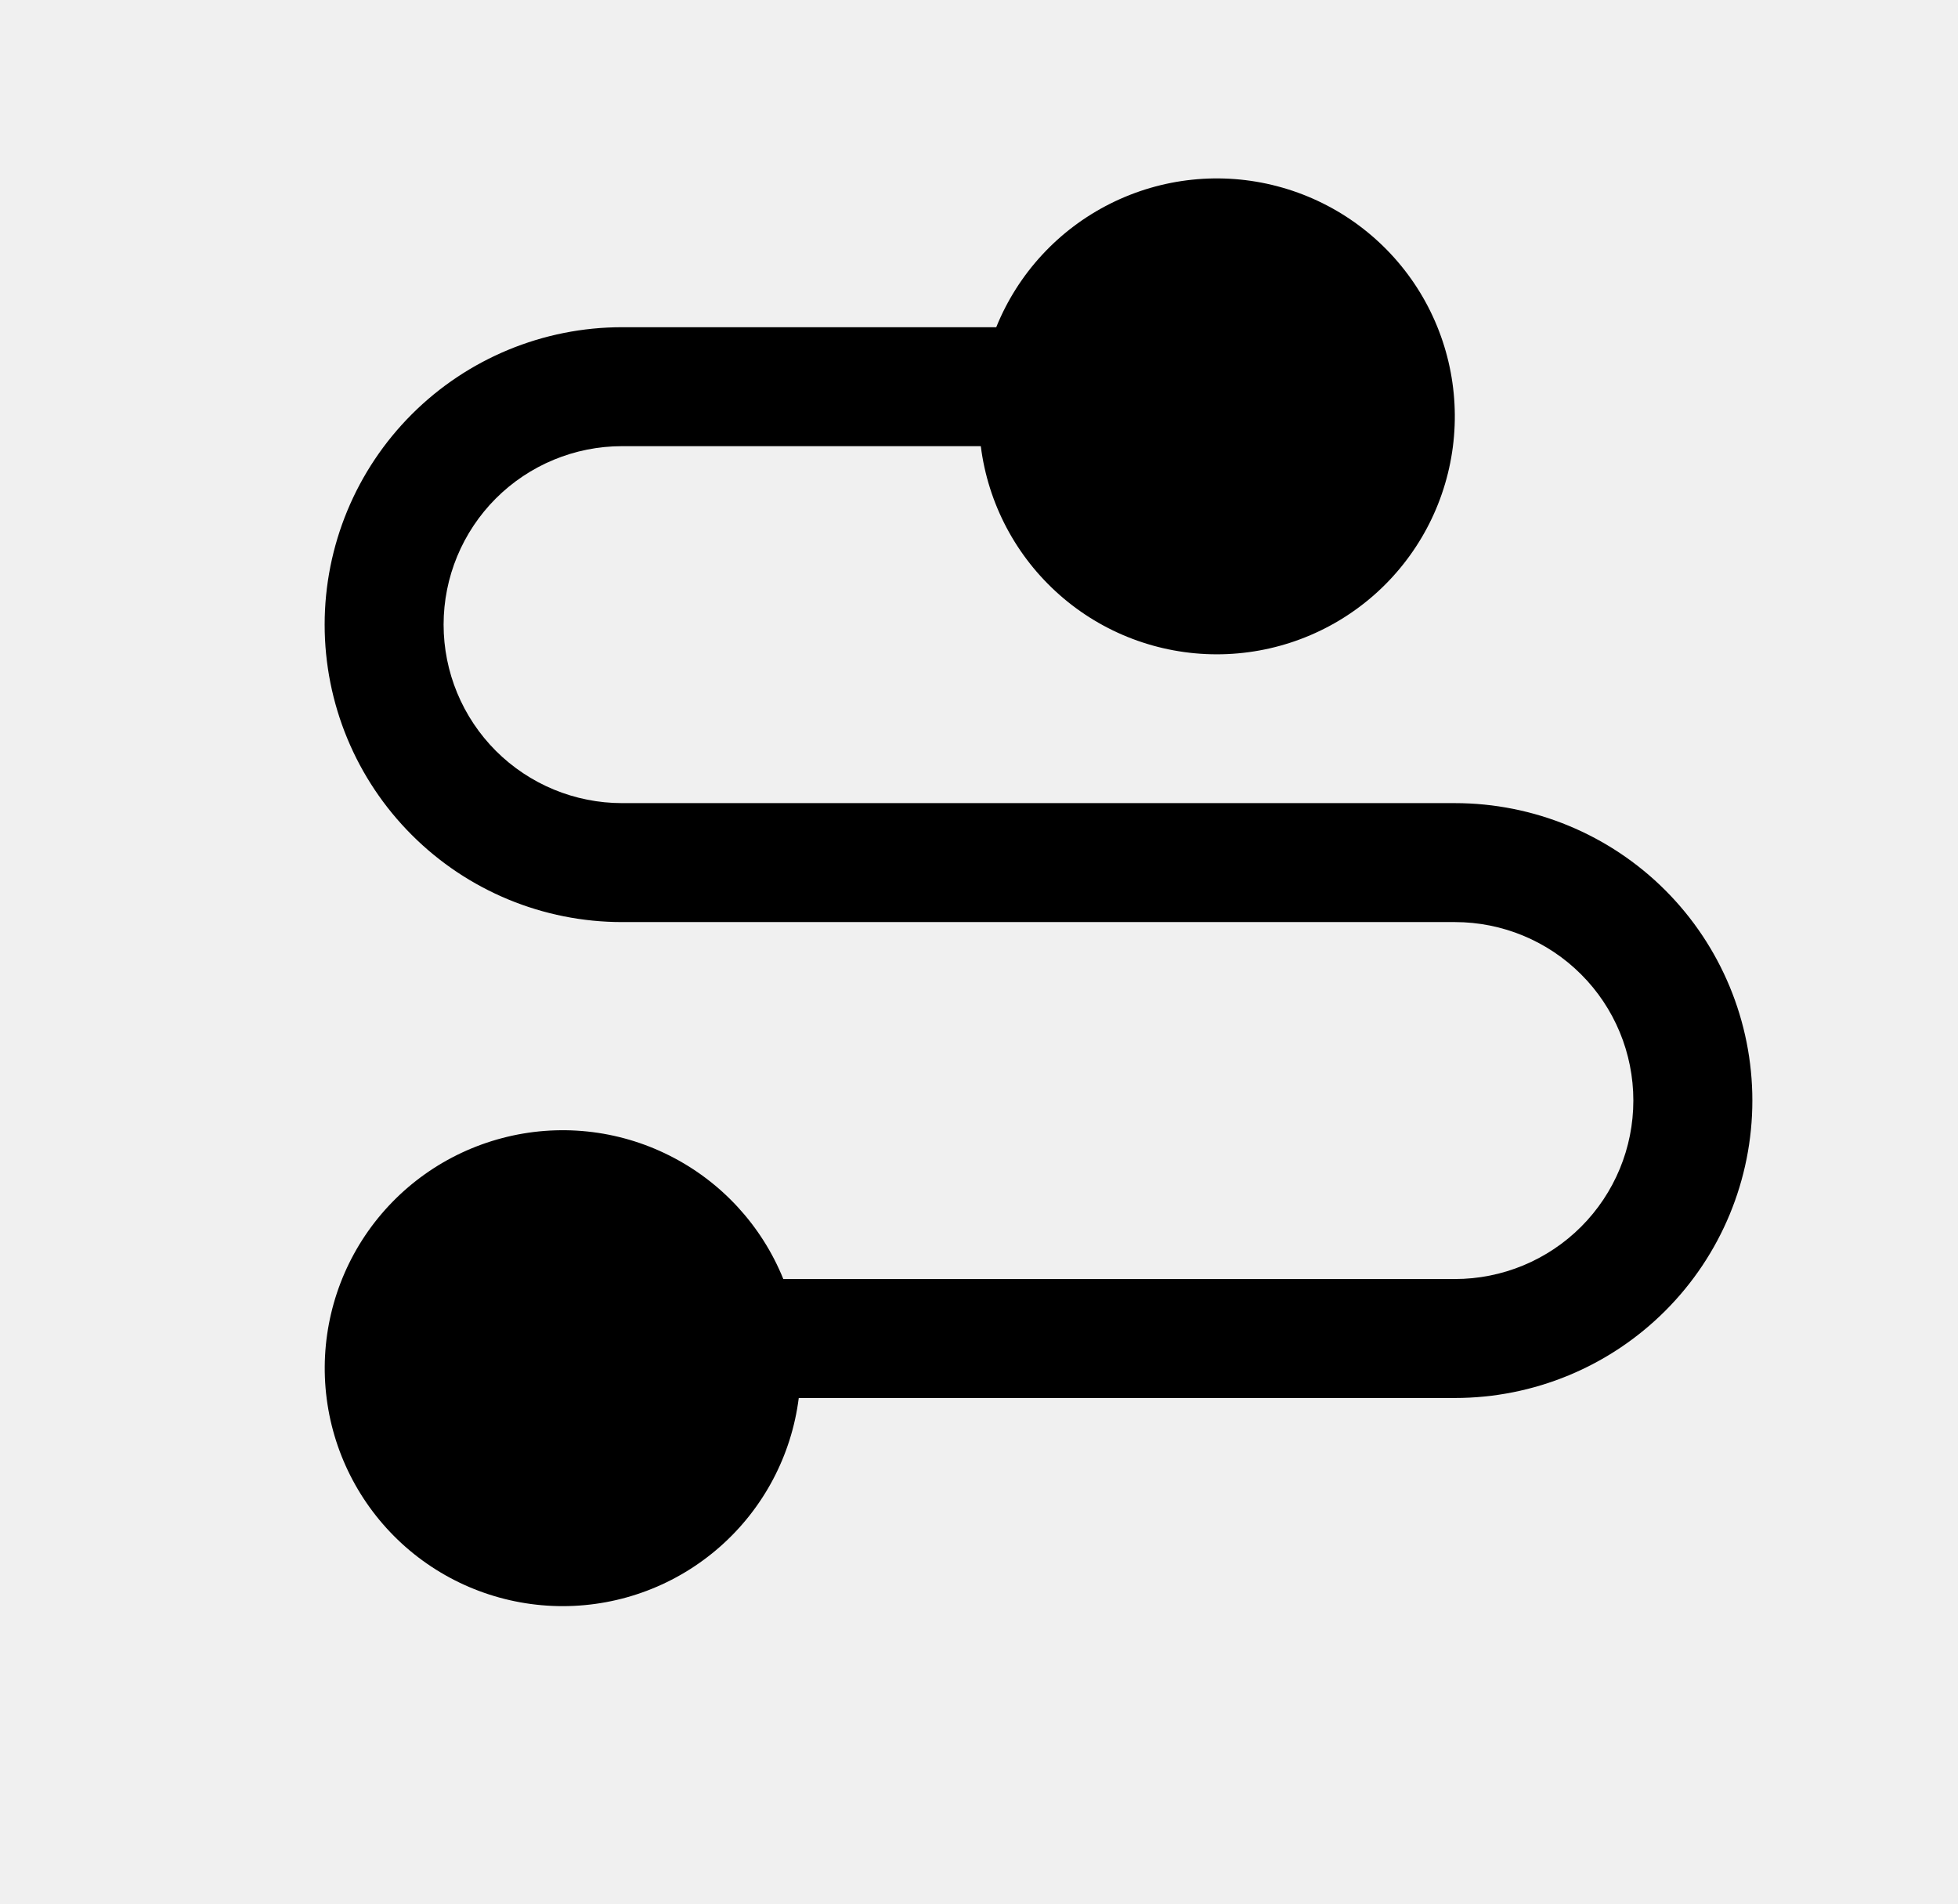
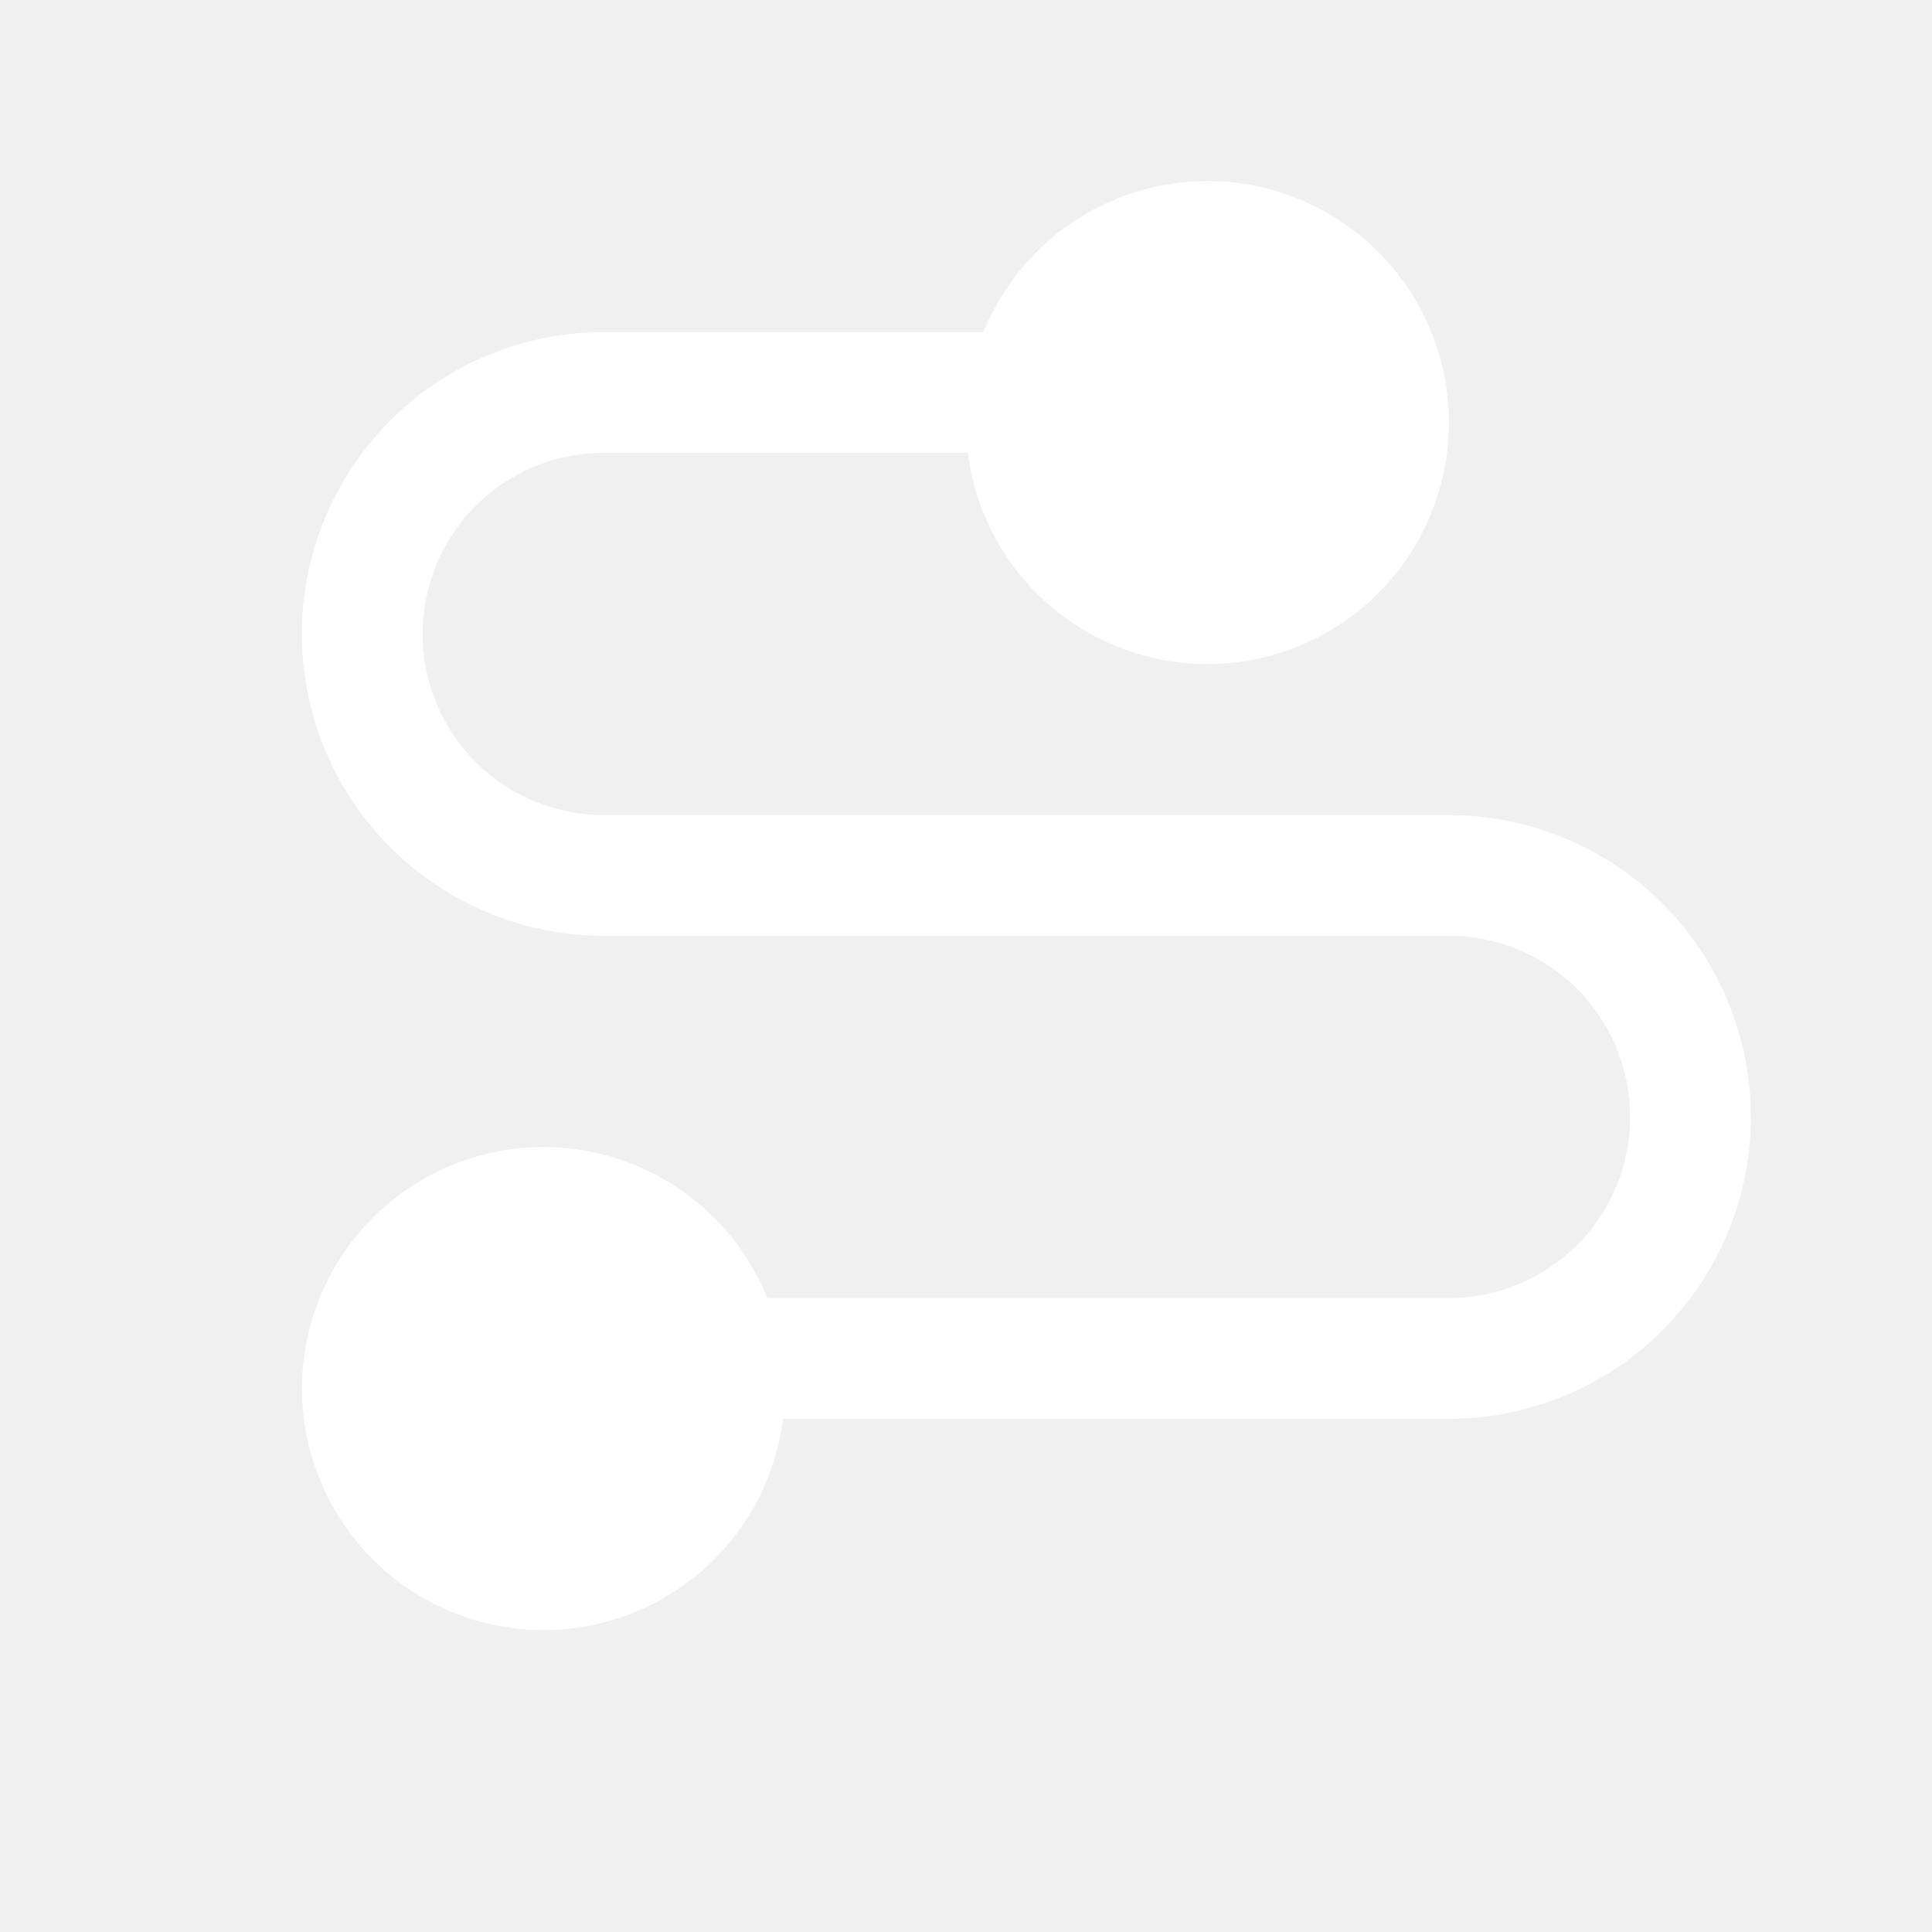
- <svg xmlns="http://www.w3.org/2000/svg" width="36" height="35" viewBox="0 0 36 35" fill="none">
-   <path fill-rule="evenodd" clip-rule="evenodd" d="M18.317 6.016C18.716 5.029 19.46 4.222 20.412 3.745C21.363 3.268 22.455 3.153 23.484 3.424C24.513 3.694 25.409 4.33 26.003 5.212C26.597 6.095 26.849 7.164 26.712 8.219C26.575 9.274 26.058 10.243 25.258 10.945C24.458 11.646 23.429 12.032 22.365 12.03C21.301 12.028 20.274 11.639 19.477 10.934C18.68 10.23 18.166 9.259 18.033 8.203H11.438C10.567 8.203 9.733 8.549 9.117 9.164C8.502 9.78 8.156 10.614 8.156 11.484C8.156 12.355 8.502 13.189 9.117 13.805C9.733 14.42 10.567 14.766 11.438 14.766H26.75C28.2 14.766 29.591 15.342 30.617 16.367C31.643 17.393 32.219 18.784 32.219 20.234C32.219 21.685 31.643 23.076 30.617 24.101C29.591 25.127 28.2 25.703 26.75 25.703H14.686C14.553 26.759 14.039 27.73 13.242 28.434C12.444 29.139 11.418 29.528 10.354 29.53C9.289 29.532 8.261 29.146 7.461 28.445C6.661 27.743 6.144 26.774 6.007 25.719C5.87 24.664 6.122 23.595 6.716 22.712C7.31 21.83 8.205 21.194 9.235 20.924C10.264 20.653 11.356 20.767 12.307 21.245C13.258 21.722 14.003 22.529 14.402 23.516H26.75C27.62 23.516 28.455 23.17 29.07 22.555C29.686 21.939 30.031 21.105 30.031 20.234C30.031 19.364 29.686 18.529 29.07 17.914C28.455 17.299 27.62 16.953 26.75 16.953H11.438C9.987 16.953 8.596 16.377 7.571 15.351C6.545 14.326 5.969 12.935 5.969 11.484C5.969 10.034 6.545 8.643 7.571 7.617C8.596 6.592 9.987 6.016 11.438 6.016H18.317Z" fill="black" />
+ <svg xmlns="http://www.w3.org/2000/svg" width="35" height="35" viewBox="0 0 35 35" fill="none">
+   <path fill-rule="evenodd" clip-rule="evenodd" d="M17.817 6.016C18.216 5.029 18.96 4.222 19.912 3.745C20.863 3.268 21.955 3.153 22.984 3.424C24.013 3.694 24.909 4.33 25.503 5.212C26.097 6.095 26.349 7.164 26.212 8.219C26.075 9.274 25.558 10.243 24.758 10.945C23.958 11.646 22.929 12.032 21.865 12.03C20.801 12.028 19.774 11.639 18.977 10.934C18.18 10.23 17.666 9.259 17.533 8.203H10.938C10.067 8.203 9.233 8.549 8.617 9.164C8.002 9.78 7.656 10.614 7.656 11.484C7.656 12.355 8.002 13.189 8.617 13.805C9.233 14.42 10.067 14.766 10.938 14.766H26.25C27.7 14.766 29.091 15.342 30.117 16.367C31.143 17.393 31.719 18.784 31.719 20.234C31.719 21.685 31.143 23.076 30.117 24.101C29.091 25.127 27.7 25.703 26.25 25.703H14.186C14.053 26.759 13.539 27.73 12.742 28.434C11.944 29.139 10.918 29.528 9.853 29.53C8.789 29.532 7.761 29.146 6.961 28.445C6.161 27.743 5.644 26.774 5.507 25.719C5.37 24.664 5.622 23.595 6.216 22.712C6.81 21.83 7.705 21.194 8.735 20.924C9.764 20.653 10.856 20.767 11.807 21.245C12.758 21.722 13.503 22.529 13.902 23.516H26.25C27.12 23.516 27.955 23.17 28.57 22.555C29.186 21.939 29.531 21.105 29.531 20.234C29.531 19.364 29.186 18.529 28.57 17.914C27.955 17.299 27.12 16.953 26.25 16.953H10.938C9.487 16.953 8.096 16.377 7.071 15.351C6.045 14.326 5.469 12.935 5.469 11.484C5.469 10.034 6.045 8.643 7.071 7.617C8.096 6.592 9.487 6.016 10.938 6.016H17.817Z" fill="white" />
</svg>
